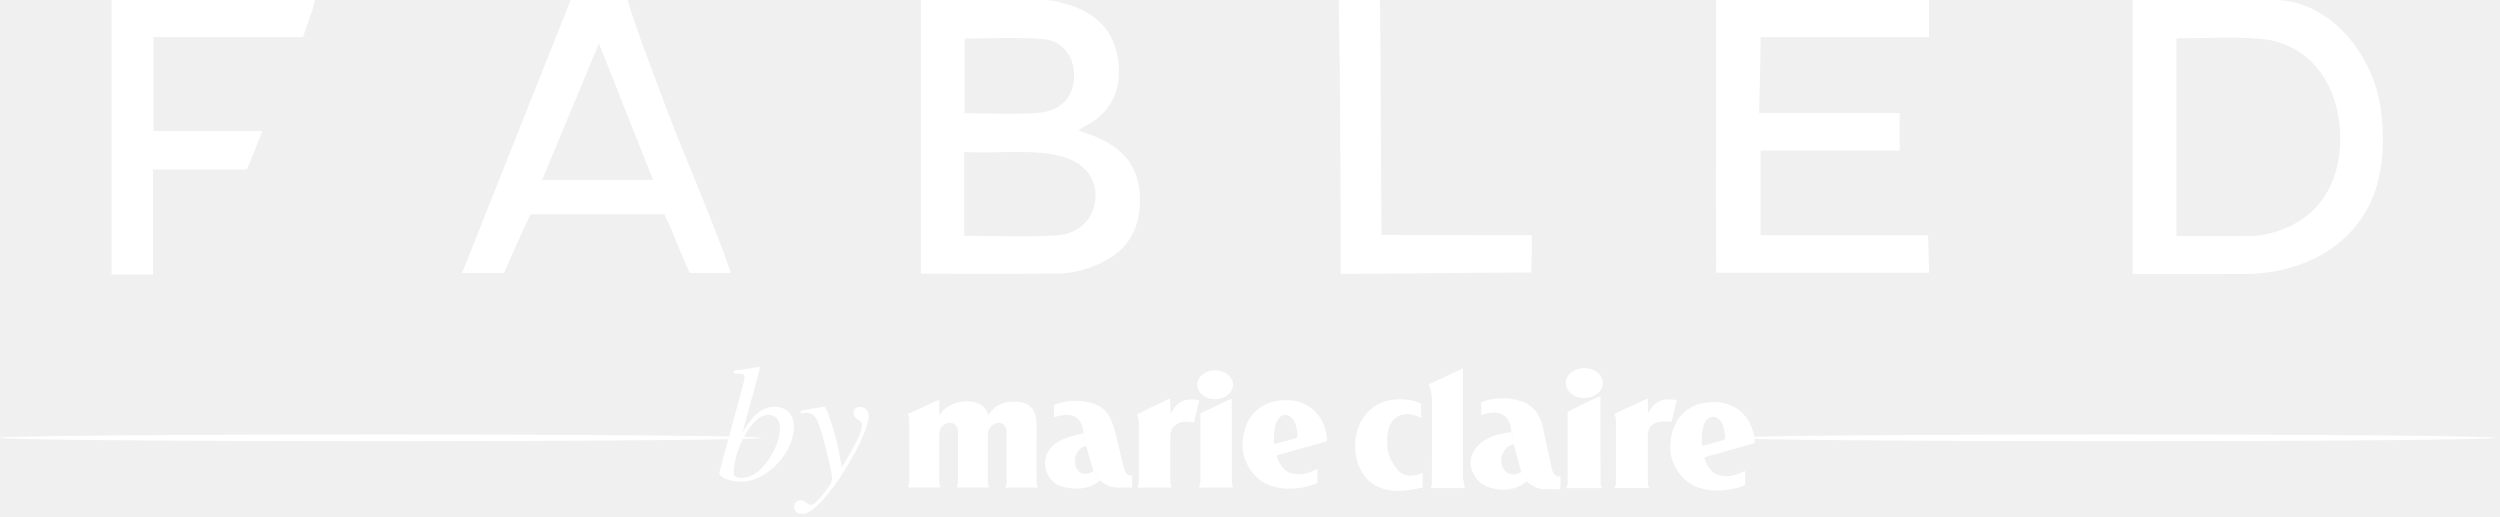
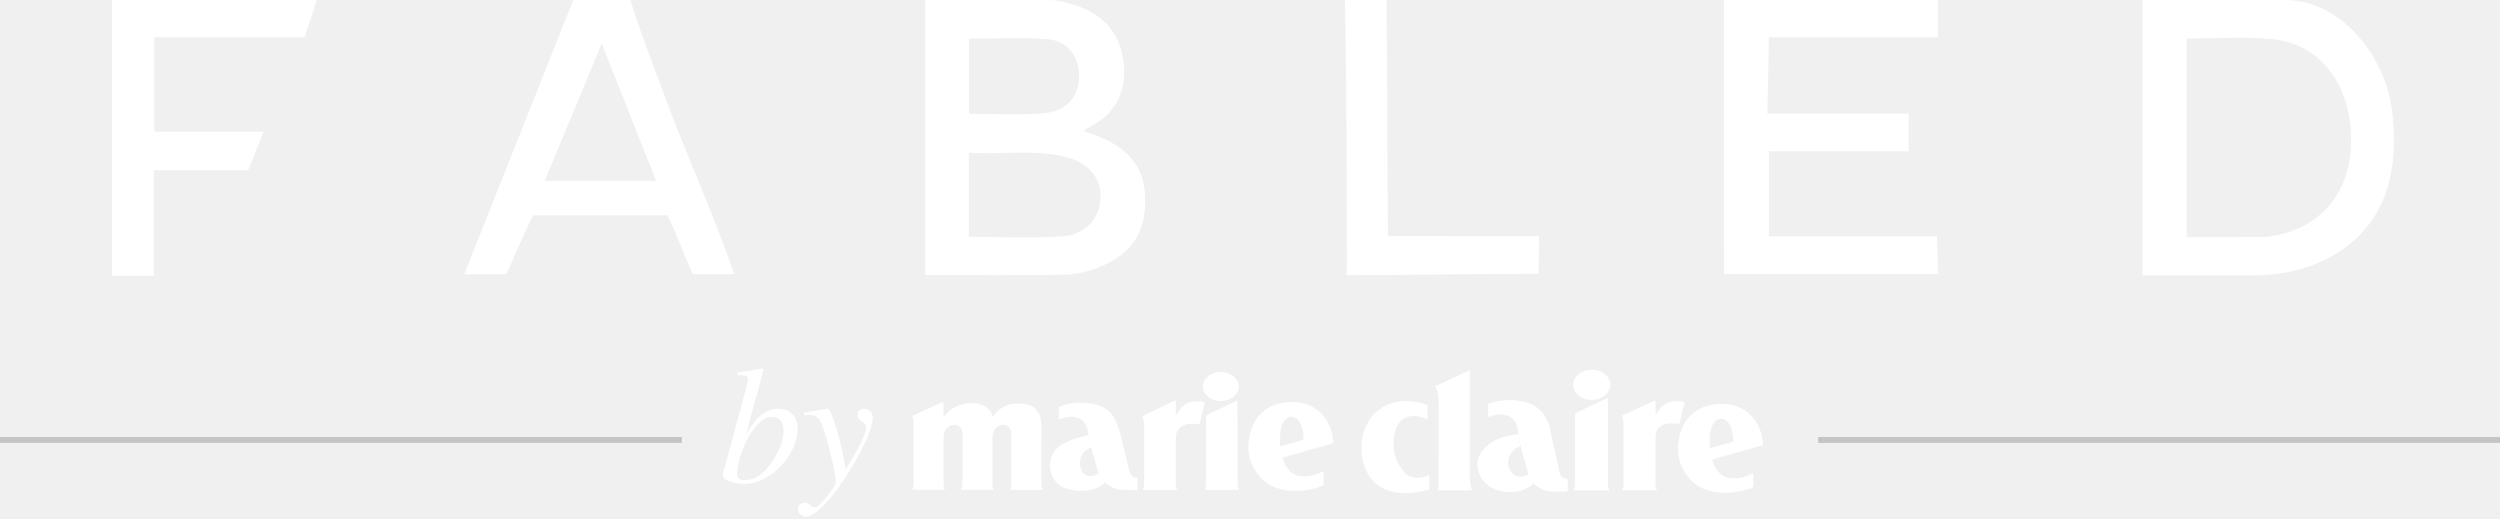
- <svg xmlns="http://www.w3.org/2000/svg" fill="none" height="89" viewBox="0 0 431 89" width="431">
-   <g fill="#fff">
-     <path d="m332.565.003v6.382c-9.638 0-19.23 0-29.02 0-.046 4.443-.165 8.576-.273 13.104h24.232v6.469c-8.025 0-15.87 0-23.971 0v14.596h28.85c.087 2.212.177 3.962.174 6.463-11.984 0-24.734 0-36.726 0 .066-2.569.017-2.815.011-4.255-.037-12.779.026-24.818 0-37.594-.003-1.477 0-3.436 0-5.166z" />
-     <path d="m54.317.003c-.575 2.406-1.361 4.04-2.058 6.385-8.539 0-17.054 0-25.79 0v16.204h18.752c-.958 2.592-1.721 4.252-2.653 6.626-5.21 0-10.483 0-16.192 0v18.113c-2.656 0-4.902 0-7.146 0 0-15.774 0-31.551 0-47.325 11.696-.003 23.393-.003 35.086-.003z" />
-     <path d="m237.912.003c.18 13.655.105 26.745.267 40.513 8.583 0 17.522.026 25.904.026 0 2.897 0 3.436-.076 6.437-10.843 0-22.089.235-32.901.235.015-2.072.015-1.425.015-2.072-.015-14.906-.052-30.335-.322-45.137.003-.003 4.937-.003 7.113-.003z" />
-     <path d="m65.662 76.058c36.264 0 65.662-.259 65.662-.578s-29.398-.578-65.662-.578c-36.264 0-65.662.259-65.662.578s29.398.578 65.662.578z" />
-     <path d="m364.467 76.058c36.264 0 65.662-.259 65.662-.578s-29.398-.578-65.662-.578-65.662.259-65.662.578 29.398.578 65.662.578z" />
-     <path d="m185.899 22.525c.357-.244.65-.499.987-.667 4.397-2.191 6.342-5.906 5.976-10.623-.389-5.036-3.097-8.533-8.007-10.216-.523-.18-1.173-.331-1.846-.543-1.106-.348-2.076-.473-3.234-.473h-21.015v47.186c8.237 0 15.963.07 23.688-.038 2.714-.038 5.338-.786 7.799-2.04 4.496-2.287 6.374-6.016 6.266-10.942-.067-6.852-4.551-9.859-10.614-11.644zm-19.605-15.879c4.449 0 9.003-.27 13.505.087 3.471.276 5.453 3.088 5.383 6.492-.066 3.428-2.275 5.941-6.199 6.231-4.141.308-8.324.07-12.689.07 0-4.217 0-8.362 0-12.88zm22.548 27.552c-.235 3.451-2.679 6.124-6.733 6.379-5.126.322-10.289.078-15.867.078 0-4.766 0-9.34 0-14.439 2.734.154 5.48.006 8.231-.02 4.977-.055 10.228.276 12.785 3.198 1.152 1.274 1.712 2.911 1.584 4.803z" />
-     <path d="m410.294 17.78c-1.791-9.491-9.305-17.78-18.163-17.78h-.963c-8.159 0-15.356 0-23.518 0v47.244c6.769 0 13.113.026 19.458-.006 10.433-.052 21.001-5.561 23.183-17.481 1.106-5.706.07-11.621.003-11.978zm-19.466 22.56c-.789.174-1.602.328-2.406.334-4.318.032-8.637.015-13.199.015 0-11.31 0-22.493 0-34.085 4.893 0 9.635-.296 14.322.067 7.39.575 12.658 6.106 13.717 14.247 1.05 8.042-1.884 17.08-12.434 19.422z" />
-     <path d="m113.422 14.761c-1.829-4.885-3.715-9.749-5.253-14.758-3.265 0-6.528 0-9.793 0-.845 2.136-18.714 47.064-18.714 47.064h7.215c.444-.897 2.728-6.321 4.586-10.12h23.076c1.698 3.433 2.801 6.858 4.394 10.109h7.088c-3.823-10.965-8.655-21.39-12.599-32.294zm-19.954 16.265c3.201-7.7 6.313-15.182 9.787-23.544 3.254 8.205 6.231 15.713 9.337 23.544-6.522 0-12.564 0-19.124 0z" />
-     <path d="m128.053 74.453c1.942-3.227 3.512-4.313 5.511-4.313 1.913 0 3.315 1.228 3.315 3.428 0 4.513-4.714 9.482-9.14 9.482-1.628 0-3.712-.656-3.712-1.512v-.171l4.055-14.938c.171-.685.258-1.085.258-1.341 0-.63-.142-.659-1.828-.714v-.485c1.912-.229 2.943-.401 4.371-.656l.142.142-.601 2.342-2.4 8.739h.029zm4.4-2.914c-1.37 0-2.685 1.199-3.913 3.285-1.256 2.113-2.054 4.885-2.054 6.597 0 .659.429.972 1.314.972 1.228 0 2.456-.601 3.512-1.686 1.713-1.77 3.143-4.597 3.143-6.713-.003-1.741-.746-2.455-2.002-2.455z" />
-     <path d="m145.133 80.565c2.427-4.028 3.486-6.083 3.486-7.34 0-.401-.2-.572-.743-.914-.572-.371-.743-.656-.743-1.115 0-.627.485-1.056 1.144-1.056.856 0 1.483.714 1.483 1.57 0 1.628-1.37 4.769-3.741 8.713-2.972 4.914-6.026 8.196-7.654 8.196-.856 0-1.457-.485-1.457-1.228 0-.63.485-1.144 1.115-1.144.998 0 .998.798 1.741.798.372 0 .714-.229 1.373-.943.514-.543 1.799-2.229 2.029-2.6.171-.343.284-.685.284-1.001 0-1.141-1.57-7.54-2.342-9.482-.543-1.399-1.057-1.829-2.2-1.829-.314 0-.572.029-.885.113v-.485c.313-.058.627-.113.914-.171.572-.113 1.515-.284 3.056-.514h.113c.43 0 1.942 4.742 2.429 7.282z" />
-     <path d="m188.488 81.1-1.216-4.179-.511-2.252c.075-.02.014-.171.012-.192-.433-3.57-3.187-3.166-4.975-2.554 0 0-.096.09-.093-.029.006-.145.009-1.59.009-1.982 0-.093.081-.119.081-.119 2.235-.981 5.468-.897 7.459.099 1.495.749 2.363 1.884 3.184 5.288.226.94.485 2.238 1.204 5.05.346 1.353.711 1.855 1.454 1.712.093-.018.096.032.096.11-.003.641-.003 1.712-.003 1.788 0 .224 0 .223-.075.221-.096-.003-2.055.003-2.055.003-.894-.006-1.982-.006-3.399-1.242z" />
-     <path d="m188.489 81.1c.034.102-.111.2-.206.244-3.091 1.759-4.212-3.448-1.205-4.452.122-.035.194.029.194.029l-.51-2.252c-1.608.354-4.136 1.08-5.23 2.116-2.45 2.313-1.393 6.037 1.294 7 1.501.537 4.606.964 6.829-.961z" />
-     <path d="m209.491 68.817c1.704 0 3.086-1.115 3.086-2.49s-1.382-2.49-3.086-2.49c-1.706 0-3.085 1.115-3.085 2.49s1.379 2.49 3.085 2.49z" />
-     <path d="m220.268 78.47c.104-.058 8.373-2.351 8.373-2.351.154-.087.157-.334.142-.496-.334-3.877-3.085-6.516-6.681-6.635-4.565-.148-7.613 2.502-7.883 7.404-.171 3.079 1.808 5.9 3.982 6.971 2.586 1.274 5.915 1.054 8.452.125.502-.18.476-.281.476-.566v-1.759c0-.142.058-.383-.317-.18-.38.197-1.454.699-2.414.752-1.855.104-3.242-.247-4.211-2.847-.154-.409-.024-.363.081-.418zm-.616-2.261c-.055-1.056.027-2.638.436-3.509.699-1.492 2.055-1.454 2.798-.45.391.534.728 1.451.806 2.795.032.525-.342.52-.438.543-.635.192-3.23.891-3.23.891-.299.075-.351.058-.372-.27z" />
-     <path d="m178.705 82.931c-.003.67.154.929.206 1.039.044.102-.09.087-.09.087h-1.042-4.345s-.104.006-.072-.087c.064-.18.194-.508.194-1.039l-.006-.697v-6.62-1.245c-.002-.467-.293-1.474-1.425-1.477-.94.009-1.814.862-1.816 2.043v2.47l-.003 4.931s.003.569.003.592c-.003.67.153.929.206 1.039.043.102-.09.087-.09.087h-1.039-4.348s-.105.006-.073-.087c.064-.18.192-.508.195-1.039v-.371-6.937-1.245c-.003-.47-.293-1.474-1.428-1.48-.938.009-1.814.862-1.814 2.043v.638 6.954l-.006.398c0 .67.157.929.206 1.039.044.102-.087.087-.087.087h-1.042-4.345s-.107.006-.075-.087c.067-.18.192-.508.197-1.039v-.467c0-1.73-.003-9.328-.005-10.027.005-.456-.14-.784-.209-.961-.041-.093.049-.134.049-.134s1.982-.888 5.227-2.389c.035-.015.09.006.087.064v1.306 1.123c0 .061.067.096.116.041.029-.029.061-.072.108-.122 1.779-2.714 7.322-3.155 8.193.096.017.055.078.049.113 0 1.097-1.472 2.197-2.212 4.461-2.212 4.423 0 3.787 3.773 3.784 6.095l.003 6.89z" />
-     <path d="m201.763 82.94c-.003.667.154.929.203 1.039.047.102-.087.087-.087.087h-1.317-4.345s-.108.003-.076-.087c.064-.183.192-.508.195-1.039l.003-.401c0-1.724-.003-9.087-.003-9.787 0-.389-.261-1.117-.314-1.248-.034-.07.076-.099.076-.099s2.345-1.199 5.578-2.693c.035-.015.087.006.087.064v1.454c0 .195.021.804.021.885 0 .064.066.099.113.044.029-.032.064-.073.104-.125 1.208-2.368 3.123-2.293 4.58-2.075.186.029.163.09.11.334-.095.467-.737 3.117-.795 3.312-.043.166-.09.238-.287.195-1.832-.383-3.852.212-3.852 2.493v.328c0 1.663 0 5.732.003 6.919z" />
-     <path d="m212.377 82.939c-.003.667.153.929.203 1.039.046.102-.087.087-.087.087h-1.327-4.344s-.108.006-.079-.087c.067-.183.195-.508.198-1.039l.003-.078v-11.296c0-.279 0-.281.197-.371.104-.046.067-.032.067-.032s1.872-.926 4.995-2.397c.034-.017.165.006.162.064 0 .447.006 12.854.009 14.053v.058z" />
-     <path d="m245.259 81.494c-1.3.662-3.241.876-4.402-.595-1.153-1.469-1.721-2.751-1.719-4.856.003-4.78 3.321-5.407 5.84-4.002v-2.458c-1.422-.723-3.297-.848-4.705-.699-4.199.45-6.649 3.967-6.652 7.97-.003 4.362 2.783 9.584 11.641 7.157v-2.516z" />
-     <path d="m252.219 82.388s-.02-18.967-.012-18.871c0 0-3.915 1.808-5.961 2.786.203.168.633.897.633 3.303v6.089c.003 1.741 0 5.079-.026 7.72-.003.29-.186.694-.186.723h5.915c-.058-.003-.363-1.75-.363-1.75z" />
-     <path d="m262.224 81.253c.034.104-.024.139-.119.189-.674.43-1.832.522-2.511-.107-.641-.758-.975-1.625-.705-2.708.215-.665.897-1.829 2.037-2.032l-.365-2.18c.003.038 0 .035-.114.061-.345.087-.528.119-1.129.221-1.262.209-2.687.638-3.874 1.564-3.384 2.63-1.797 6.501.952 7.636 1.605.662 4.437 1.051 6.78-.903z" />
-     <path d="m262.225 81.253-1.256-4.638s0-.035-.041-.02l-.366-2.18c-.249-3.892-3.375-3.532-5.113-2.885 0 0-.099.093-.093-.032.003-.151.008-1.651.008-2.055-.002-.099.082-.122.082-.122 2.208-.969 5.587-.839 7.537.139 1.709.856 2.56 2.426 2.902 3.779 0 0 1.536 7.003 1.707 7.761.139.607.534 1.138 1.152 1.135.244 0 .279.046.282.302.003.612.005 1.559.003 1.689-.003.16-.015.218-.134.218-.099 0-2.122.003-2.122.003-1.088-.006-1.985-.009-3.598-1.353z" />
-     <path d="m273.141 68.626c1.767 0 3.198-1.155 3.198-2.586 0-1.425-1.431-2.583-3.198-2.583-1.771 0-3.202 1.155-3.202 2.583s1.434 2.586 3.202 2.586z" />
-     <path d="m275.927 82.94v.305c0 .441.197.772.244.888.002.015-.015.023-.015.023h-1.506-4.615s-.02-.009-.014-.023c.04-.107.243-.453.243-.888v-.328c0-1.797.003-10.623.003-11.723 0-.27.125-.281.125-.281s2.069-1.059 5.442-2.615c.035-.017.093.003.09.064 0 .464.003 13.336.003 14.578z" />
-     <path d="m287.954 72.688c-1.332-.02-1.666-.104-2.368.145-.874.334-1.477 1.03-1.495 2.093v.644 7.378.296c0 .43.192.752.238.868.006.012-.011.02-.011.02h-1.463-4.487s-.017-.009-.015-.023c.041-.104.238-.441.238-.865v-.316-10.53c-.031-.398-.191-.879-.24-1.007-.035-.07.075-.096.075-.096s2.299-1.065 5.575-2.574c.032-.017.09.003.087.064v1.318c0 .195.024.816.024.9 0 .061.066.096.116.041.029-.032.061-.073.104-.125 1.321-2.447 3.477-2.136 4.574-1.965.189.029.163.09.111.337-.099.473-.72 3.001-.775 3.198-.041.171-.082.206-.288.2z" />
-     <path d="m294 78.795c.104-.055 8.376-2.351 8.376-2.351.154-.087.154-.334.139-.496-.334-3.877-3.082-6.513-6.681-6.632-4.562-.151-7.613 2.499-7.883 7.404-.168 3.076 1.811 5.9 3.985 6.968 2.583 1.274 5.912 1.054 8.452.128.499-.183.476-.284.476-.566v-1.759c0-.142.058-.383-.319-.183-.381.197-1.454.702-2.415.755-1.852.104-3.242-.247-4.211-2.847-.157-.409-.021-.363.081-.421zm-.613-2.261c-.055-1.054.027-2.638.433-3.506.699-1.495 2.055-1.457 2.798-.45.392.534.728 1.448.807 2.792.032.525-.343.519-.436.546-.635.189-3.233.891-3.233.891-.296.072-.351.058-.369-.273z" />
-   </g>
+ <svg xmlns="http://www.w3.org/2000/svg" width="429" height="89" viewBox="0 0 429 89" fill="none">
+   <path d="M332.565 0.003C332.565 2.029 332.565 4.057 332.565 6.385C322.927 6.385 313.335 6.385 303.545 6.385C303.499 10.829 303.38 14.961 303.272 19.489C311.434 19.489 319.374 19.489 327.504 19.489C327.504 21.82 327.504 23.77 327.504 25.958C319.479 25.958 311.634 25.958 303.533 25.958C303.533 30.872 303.533 35.556 303.533 40.554C313.056 40.554 322.634 40.554 332.383 40.554C332.47 42.766 332.56 44.516 332.557 47.018C320.573 47.018 307.823 47.018 295.831 47.018C295.897 44.449 295.848 44.202 295.842 42.763C295.805 29.984 295.868 17.945 295.842 5.169C295.839 3.692 295.842 1.733 295.842 0.003C308.087 0.003 320.326 0.003 332.565 0.003Z" fill="white" />
+   <path d="M54.317 0.003C53.742 2.409 52.955 4.043 52.259 6.388C43.72 6.388 35.205 6.388 26.469 6.388C26.469 11.931 26.469 17.138 26.469 22.592C32.677 22.592 38.76 22.592 45.221 22.592C44.263 25.183 43.5 26.844 42.568 29.218C37.358 29.218 32.085 29.218 26.376 29.218C26.376 35.191 26.376 40.949 26.376 47.331C23.72 47.331 21.474 47.331 19.23 47.331C19.23 31.557 19.23 15.78 19.23 0.006C30.927 0.003 42.623 0.003 54.317 0.003Z" fill="white" />
+   <path d="M237.912 0.003C238.092 13.658 238.017 26.748 238.179 40.516C246.762 40.516 255.701 40.542 264.083 40.542C264.083 43.439 264.083 43.979 264.007 46.98C253.164 46.98 241.918 47.215 231.106 47.215C231.121 45.143 231.121 45.79 231.121 45.143C231.106 30.236 231.069 14.808 230.799 0.006C230.802 0.003 235.736 0.003 237.912 0.003Z" fill="white" />
+   <path d="M185.899 22.525C186.256 22.281 186.549 22.026 186.886 21.857C191.283 19.666 193.228 15.951 192.862 11.235C192.473 6.199 189.765 2.702 184.855 1.019C184.332 0.839 183.682 0.688 183.009 0.476C181.903 0.128 180.933 0.003 179.775 0.003H158.76V47.189C166.997 47.189 174.723 47.258 182.448 47.151C185.162 47.113 187.786 46.365 190.247 45.111C194.743 42.824 196.621 39.094 196.513 34.169C196.446 27.317 191.962 24.31 185.899 22.525ZM166.294 6.646C170.743 6.646 175.297 6.376 179.799 6.733C183.27 7.009 185.252 9.821 185.182 13.226C185.116 16.654 182.907 19.167 178.983 19.457C174.842 19.765 170.659 19.527 166.294 19.527C166.294 15.31 166.294 11.165 166.294 6.646ZM188.842 34.198C188.607 37.649 186.163 40.322 182.109 40.577C176.983 40.9 171.82 40.656 166.242 40.656C166.242 35.89 166.242 31.316 166.242 26.217C168.976 26.37 171.722 26.223 174.473 26.196C179.45 26.141 184.701 26.472 187.258 29.395C188.41 30.669 188.97 32.306 188.842 34.198Z" fill="white" />
+   <path d="M410.294 17.78C408.503 8.289 400.989 0 392.131 0H391.168C383.009 0 375.812 0 367.65 0C367.65 15.661 367.65 31.322 367.65 47.244C374.419 47.244 380.763 47.27 387.108 47.238C397.541 47.186 408.109 41.677 410.291 29.758C411.397 24.052 410.361 18.137 410.294 17.78ZM390.828 40.339C390.039 40.514 389.226 40.667 388.422 40.673C384.104 40.705 379.785 40.688 375.223 40.688C375.223 29.377 375.223 18.195 375.223 6.603C380.116 6.603 384.858 6.307 389.545 6.67C396.935 7.244 402.203 12.776 403.262 20.917C404.312 28.959 401.378 37.997 390.828 40.339Z" fill="white" />
+   <path d="M113.422 14.761C111.593 9.877 109.707 5.012 108.169 0.003C104.904 0.003 101.641 0.003 98.376 0.003C97.532 2.139 79.662 47.067 79.662 47.067C82.257 47.067 84.506 47.067 86.877 47.067C87.321 46.17 89.606 40.746 91.463 36.947C99.23 36.947 106.915 36.947 114.539 36.947C116.237 40.38 117.34 43.805 118.933 47.055C121.302 47.055 123.542 47.055 126.021 47.055C122.198 36.09 117.366 25.665 113.422 14.761ZM93.468 31.026C96.67 23.326 99.781 15.844 103.255 7.482C106.509 15.687 109.486 23.195 112.592 31.026C106.07 31.026 100.028 31.026 93.468 31.026Z" fill="white" />
+   <rect y="75" width="117" height="1" fill="#C4C4C4" />
+   <rect x="312" y="75" width="117" height="1" fill="#C4C4C4" />
+   <path d="M128.053 74.453C129.995 71.226 131.565 70.14 133.564 70.14C135.477 70.14 136.879 71.368 136.879 73.568C136.879 78.081 132.165 83.05 127.739 83.05C126.111 83.05 124.027 82.394 124.027 81.538V81.367L128.082 66.428C128.253 65.743 128.34 65.343 128.34 65.088C128.34 64.458 128.198 64.429 126.512 64.374V63.889C128.424 63.66 129.455 63.488 130.883 63.233L131.025 63.375L130.424 65.717L128.024 74.456H128.053V74.453ZM132.453 71.539C131.083 71.539 129.768 72.738 128.54 74.825C127.284 76.938 126.486 79.709 126.486 81.422C126.486 82.081 126.915 82.394 127.8 82.394C129.028 82.394 130.256 81.793 131.312 80.708C133.025 78.937 134.455 76.111 134.455 73.995C134.452 72.253 133.709 71.539 132.453 71.539Z" fill="white" />
+   <path d="M145.133 80.565C147.56 76.537 148.619 74.482 148.619 73.225C148.619 72.825 148.419 72.653 147.876 72.311C147.304 71.939 147.133 71.655 147.133 71.197C147.133 70.57 147.618 70.14 148.277 70.14C149.133 70.14 149.76 70.854 149.76 71.71C149.76 73.338 148.39 76.479 146.019 80.423C143.047 85.337 139.993 88.619 138.365 88.619C137.509 88.619 136.908 88.135 136.908 87.391C136.908 86.762 137.393 86.248 138.023 86.248C139.021 86.248 139.021 87.046 139.764 87.046C140.136 87.046 140.478 86.817 141.137 86.103C141.651 85.56 142.936 83.874 143.166 83.502C143.337 83.16 143.45 82.817 143.45 82.501C143.45 81.36 141.88 74.961 141.108 73.019C140.565 71.62 140.051 71.191 138.908 71.191C138.594 71.191 138.336 71.22 138.023 71.304V70.819C138.336 70.761 138.65 70.706 138.937 70.648C139.509 70.535 140.452 70.364 141.993 70.134H142.106C142.536 70.134 144.048 74.877 144.535 77.416L145.133 80.565Z" fill="white" />
+   <path d="M188.488 81.1L187.272 76.92L186.761 74.668C186.836 74.648 186.775 74.497 186.773 74.476C186.34 70.906 183.586 71.31 181.798 71.922C181.798 71.922 181.702 72.012 181.705 71.893C181.711 71.748 181.714 70.303 181.714 69.911C181.714 69.818 181.795 69.792 181.795 69.792C184.03 68.811 187.263 68.895 189.254 69.891C190.749 70.639 191.617 71.774 192.438 75.179C192.664 76.119 192.923 77.416 193.642 80.229C193.988 81.581 194.353 82.083 195.096 81.941C195.189 81.924 195.192 81.973 195.192 82.051C195.189 82.693 195.189 83.764 195.189 83.839C195.189 84.063 195.189 84.063 195.114 84.06C195.018 84.057 193.059 84.063 193.059 84.063C192.165 84.057 191.077 84.057 189.66 82.821L188.488 81.1Z" fill="white" />
+   <path d="M188.489 81.1C188.523 81.201 188.378 81.3 188.283 81.343C185.192 83.102 184.071 77.895 187.078 76.891C187.2 76.856 187.272 76.92 187.272 76.92L186.762 74.668C185.154 75.022 182.626 75.748 181.532 76.784C179.082 79.097 180.139 82.821 182.826 83.784C184.327 84.321 187.432 84.748 189.655 82.823L188.489 81.1Z" fill="white" />
+   <path d="M209.491 68.817C211.195 68.817 212.577 67.702 212.577 66.327C212.577 64.951 211.195 63.836 209.491 63.836C207.785 63.836 206.406 64.951 206.406 66.327C206.406 67.702 207.785 68.817 209.491 68.817Z" fill="white" />
+   <path d="M220.268 78.47C220.372 78.412 228.641 76.119 228.641 76.119C228.795 76.032 228.798 75.785 228.783 75.623C228.449 71.746 225.698 69.107 222.102 68.988C217.537 68.84 214.489 71.49 214.219 76.392C214.048 79.472 216.027 82.293 218.201 83.364C220.787 84.638 224.116 84.417 226.653 83.488C227.155 83.308 227.129 83.207 227.129 82.922V81.163C227.129 81.021 227.187 80.78 226.812 80.984C226.432 81.181 225.358 81.683 224.398 81.735C222.543 81.84 221.156 81.489 220.187 78.888C220.033 78.479 220.163 78.525 220.268 78.47ZM219.652 76.209C219.597 75.153 219.679 73.571 220.088 72.7C220.787 71.209 222.143 71.246 222.886 72.251C223.277 72.784 223.614 73.702 223.692 75.045C223.724 75.571 223.35 75.565 223.254 75.588C222.619 75.78 220.024 76.479 220.024 76.479C219.725 76.555 219.673 76.537 219.652 76.209Z" fill="white" />
+   <path d="M178.705 82.931C178.702 83.601 178.859 83.859 178.911 83.97C178.955 84.071 178.821 84.057 178.821 84.057H177.779H173.434C173.434 84.057 173.33 84.063 173.362 83.97C173.426 83.79 173.556 83.462 173.556 82.931L173.55 82.234V75.614V74.369C173.548 73.902 173.257 72.895 172.125 72.892C171.185 72.9 170.311 73.754 170.309 74.935V77.405L170.306 82.336C170.306 82.336 170.309 82.905 170.309 82.928C170.306 83.598 170.462 83.857 170.515 83.967C170.558 84.069 170.425 84.054 170.425 84.054H169.386H165.038C165.038 84.054 164.933 84.06 164.965 83.967C165.029 83.787 165.157 83.459 165.16 82.928V82.556V75.62V74.375C165.157 73.905 164.867 72.9 163.732 72.895C162.794 72.903 161.918 73.757 161.918 74.938V75.576V82.53L161.912 82.928C161.912 83.598 162.069 83.857 162.118 83.967C162.162 84.069 162.031 84.054 162.031 84.054H160.989H156.644C156.644 84.054 156.537 84.06 156.569 83.967C156.636 83.787 156.761 83.459 156.766 82.928V82.461C156.766 80.731 156.763 73.133 156.761 72.433C156.766 71.977 156.621 71.65 156.552 71.472C156.511 71.38 156.601 71.339 156.601 71.339C156.601 71.339 158.583 70.451 161.828 68.95C161.863 68.936 161.918 68.956 161.915 69.014V70.32V71.443C161.915 71.504 161.982 71.539 162.031 71.484C162.06 71.455 162.092 71.412 162.139 71.362C163.918 68.648 169.461 68.207 170.332 71.458C170.349 71.513 170.41 71.507 170.445 71.458C171.542 69.986 172.642 69.246 174.906 69.246C179.329 69.246 178.693 73.019 178.69 75.341L178.693 82.231L178.705 82.931Z" fill="white" />
+   <path d="M201.763 82.94C201.76 83.607 201.917 83.868 201.966 83.979C202.013 84.08 201.879 84.066 201.879 84.066H200.562H196.217C196.217 84.066 196.109 84.069 196.141 83.979C196.205 83.796 196.333 83.471 196.336 82.94L196.339 82.539C196.339 80.815 196.336 73.452 196.336 72.752C196.336 72.364 196.075 71.635 196.022 71.504C195.988 71.435 196.098 71.406 196.098 71.406C196.098 71.406 198.443 70.207 201.676 68.713C201.711 68.698 201.763 68.718 201.763 68.776V70.23C201.763 70.425 201.784 71.034 201.784 71.116C201.784 71.18 201.85 71.214 201.897 71.159C201.926 71.127 201.961 71.087 202.001 71.034C203.209 68.666 205.124 68.742 206.581 68.959C206.767 68.988 206.744 69.049 206.691 69.293C206.596 69.76 205.954 72.41 205.896 72.605C205.853 72.77 205.806 72.843 205.609 72.799C203.777 72.416 201.757 73.011 201.757 75.292V75.62C201.757 77.283 201.757 81.352 201.76 82.539L201.763 82.94Z" fill="white" />
+   <path d="M212.377 82.939C212.374 83.607 212.53 83.868 212.58 83.978C212.626 84.08 212.493 84.066 212.493 84.066H211.166H206.822C206.822 84.066 206.714 84.071 206.743 83.978C206.81 83.796 206.938 83.471 206.941 82.939L206.944 82.861V71.565C206.944 71.287 206.944 71.284 207.141 71.194C207.245 71.147 207.208 71.162 207.208 71.162C207.208 71.162 209.08 70.236 212.203 68.764C212.237 68.747 212.368 68.77 212.365 68.828C212.365 69.275 212.371 81.683 212.374 82.881V82.939H212.377Z" fill="white" />
+   <path d="M245.259 81.494C243.959 82.156 242.018 82.371 240.857 80.899C239.704 79.431 239.136 78.148 239.138 76.044C239.141 71.263 242.459 70.637 244.978 72.041V69.583C243.556 68.86 241.681 68.736 240.273 68.884C236.074 69.333 233.624 72.851 233.621 76.853C233.618 81.216 236.404 86.437 245.262 84.01V81.494H245.259Z" fill="white" />
+   <path d="M252.219 82.388C252.219 82.388 252.199 63.421 252.207 63.517C252.207 63.517 248.292 65.325 246.246 66.303C246.449 66.472 246.879 67.2 246.879 69.606V75.695C246.882 77.436 246.879 80.774 246.853 83.415C246.85 83.706 246.667 84.109 246.667 84.138H252.582C252.524 84.135 252.219 82.388 252.219 82.388Z" fill="white" />
+   <path d="M262.224 81.253C262.258 81.358 262.2 81.393 262.105 81.442C261.431 81.872 260.273 81.965 259.594 81.335C258.953 80.577 258.619 79.709 258.889 78.627C259.104 77.962 259.786 76.798 260.926 76.595L260.561 74.415C260.564 74.453 260.561 74.45 260.447 74.477C260.102 74.564 259.919 74.596 259.318 74.697C258.056 74.906 256.631 75.336 255.444 76.261C252.06 78.891 253.647 82.763 256.396 83.897C258.001 84.559 260.833 84.948 263.176 82.995L262.224 81.253Z" fill="white" />
+   <path d="M262.225 81.253L260.969 76.615C260.969 76.615 260.969 76.581 260.928 76.595L260.562 74.415C260.313 70.523 257.187 70.883 255.449 71.531C255.449 71.531 255.35 71.623 255.356 71.499C255.359 71.348 255.364 69.847 255.364 69.444C255.362 69.345 255.446 69.322 255.446 69.322C257.654 68.353 261.033 68.483 262.983 69.461C264.692 70.317 265.543 71.888 265.885 73.24C265.885 73.24 267.421 80.243 267.592 81.001C267.731 81.607 268.126 82.138 268.744 82.136C268.988 82.136 269.023 82.182 269.026 82.437C269.029 83.05 269.031 83.996 269.029 84.127C269.026 84.286 269.014 84.344 268.895 84.344C268.796 84.344 266.773 84.347 266.773 84.347C265.685 84.341 264.788 84.338 263.175 82.995L262.225 81.253Z" fill="white" />
+   <path d="M273.141 68.626C274.908 68.626 276.339 67.47 276.339 66.04C276.339 64.615 274.908 63.456 273.141 63.456C271.37 63.456 269.939 64.612 269.939 66.04C269.939 67.468 271.373 68.626 273.141 68.626Z" fill="white" />
+   <path d="M275.927 82.94V83.244C275.927 83.686 276.124 84.016 276.171 84.132C276.173 84.147 276.156 84.156 276.156 84.156H274.65H270.035C270.035 84.156 270.015 84.147 270.021 84.132C270.061 84.025 270.264 83.68 270.264 83.244V82.916C270.264 81.12 270.267 72.294 270.267 71.194C270.267 70.924 270.392 70.912 270.392 70.912C270.392 70.912 272.461 69.853 275.834 68.297C275.869 68.28 275.927 68.3 275.924 68.361C275.924 68.826 275.927 81.698 275.927 82.94Z" fill="white" />
+   <path d="M287.954 72.688C286.622 72.668 286.288 72.584 285.586 72.833C284.712 73.167 284.109 73.864 284.091 74.926V75.57V82.948V83.244C284.091 83.674 284.283 83.996 284.329 84.112C284.335 84.123 284.318 84.132 284.318 84.132H282.855H278.368C278.368 84.132 278.351 84.123 278.353 84.109C278.394 84.004 278.591 83.668 278.591 83.244V82.928V72.398C278.56 72.001 278.4 71.519 278.351 71.391C278.316 71.321 278.426 71.295 278.426 71.295C278.426 71.295 280.725 70.23 284.001 68.721C284.033 68.703 284.091 68.724 284.088 68.785V70.102C284.088 70.297 284.112 70.918 284.112 71.002C284.112 71.063 284.178 71.098 284.228 71.043C284.257 71.011 284.289 70.97 284.332 70.918C285.653 68.471 287.809 68.782 288.906 68.953C289.095 68.982 289.069 69.043 289.017 69.29C288.918 69.763 288.297 72.291 288.242 72.488C288.201 72.659 288.16 72.694 287.954 72.688Z" fill="white" />
+   <path d="M293.998 78.795C294.102 78.74 302.374 76.444 302.374 76.444C302.528 76.357 302.528 76.111 302.513 75.948C302.18 72.07 299.431 69.435 295.832 69.316C291.27 69.165 288.219 71.815 287.949 76.72C287.781 79.796 289.761 82.62 291.934 83.688C294.517 84.963 297.846 84.742 300.386 83.816C300.885 83.633 300.862 83.532 300.862 83.25V81.491C300.862 81.349 300.92 81.108 300.543 81.309C300.162 81.506 299.089 82.011 298.128 82.063C296.276 82.168 294.886 81.817 293.917 79.216C293.76 78.807 293.896 78.853 293.998 78.795ZM293.386 76.534C293.33 75.481 293.412 73.896 293.818 73.028C294.517 71.534 295.873 71.571 296.616 72.578C297.008 73.112 297.344 74.027 297.423 75.37C297.455 75.896 297.08 75.89 296.987 75.916C296.352 76.105 293.754 76.807 293.754 76.807C293.458 76.88 293.403 76.865 293.386 76.534Z" fill="white" />
</svg>
